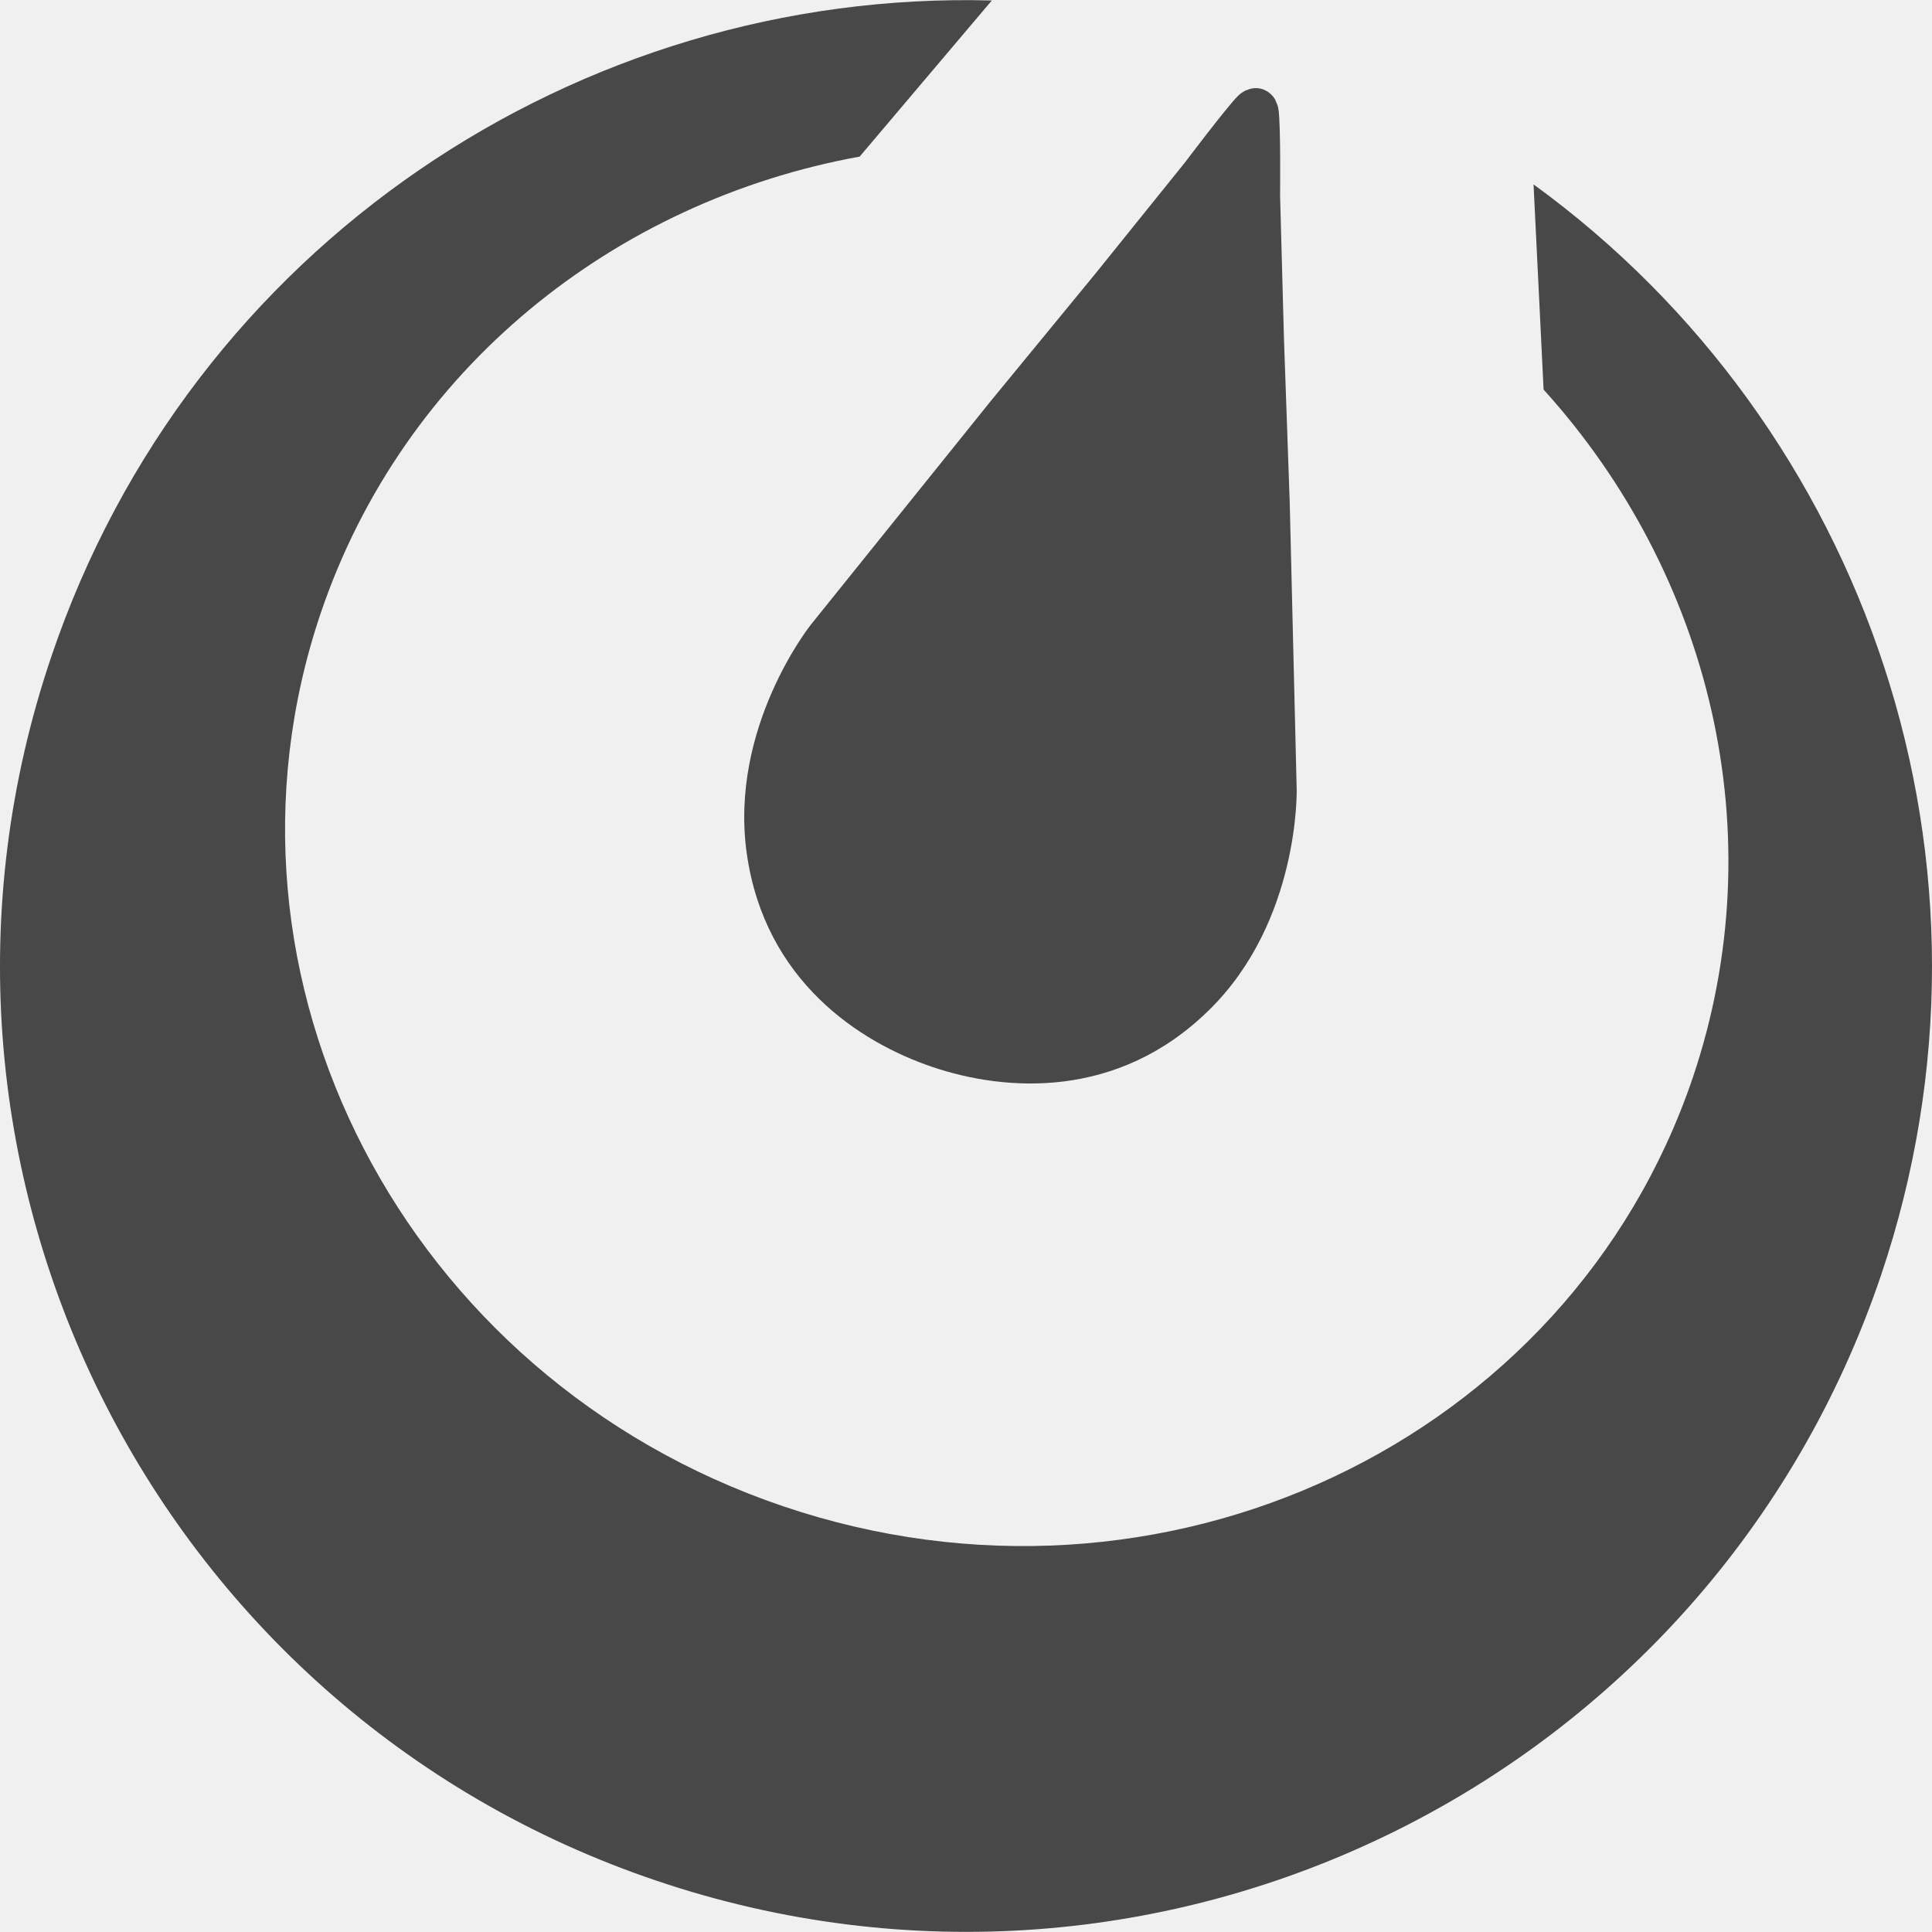
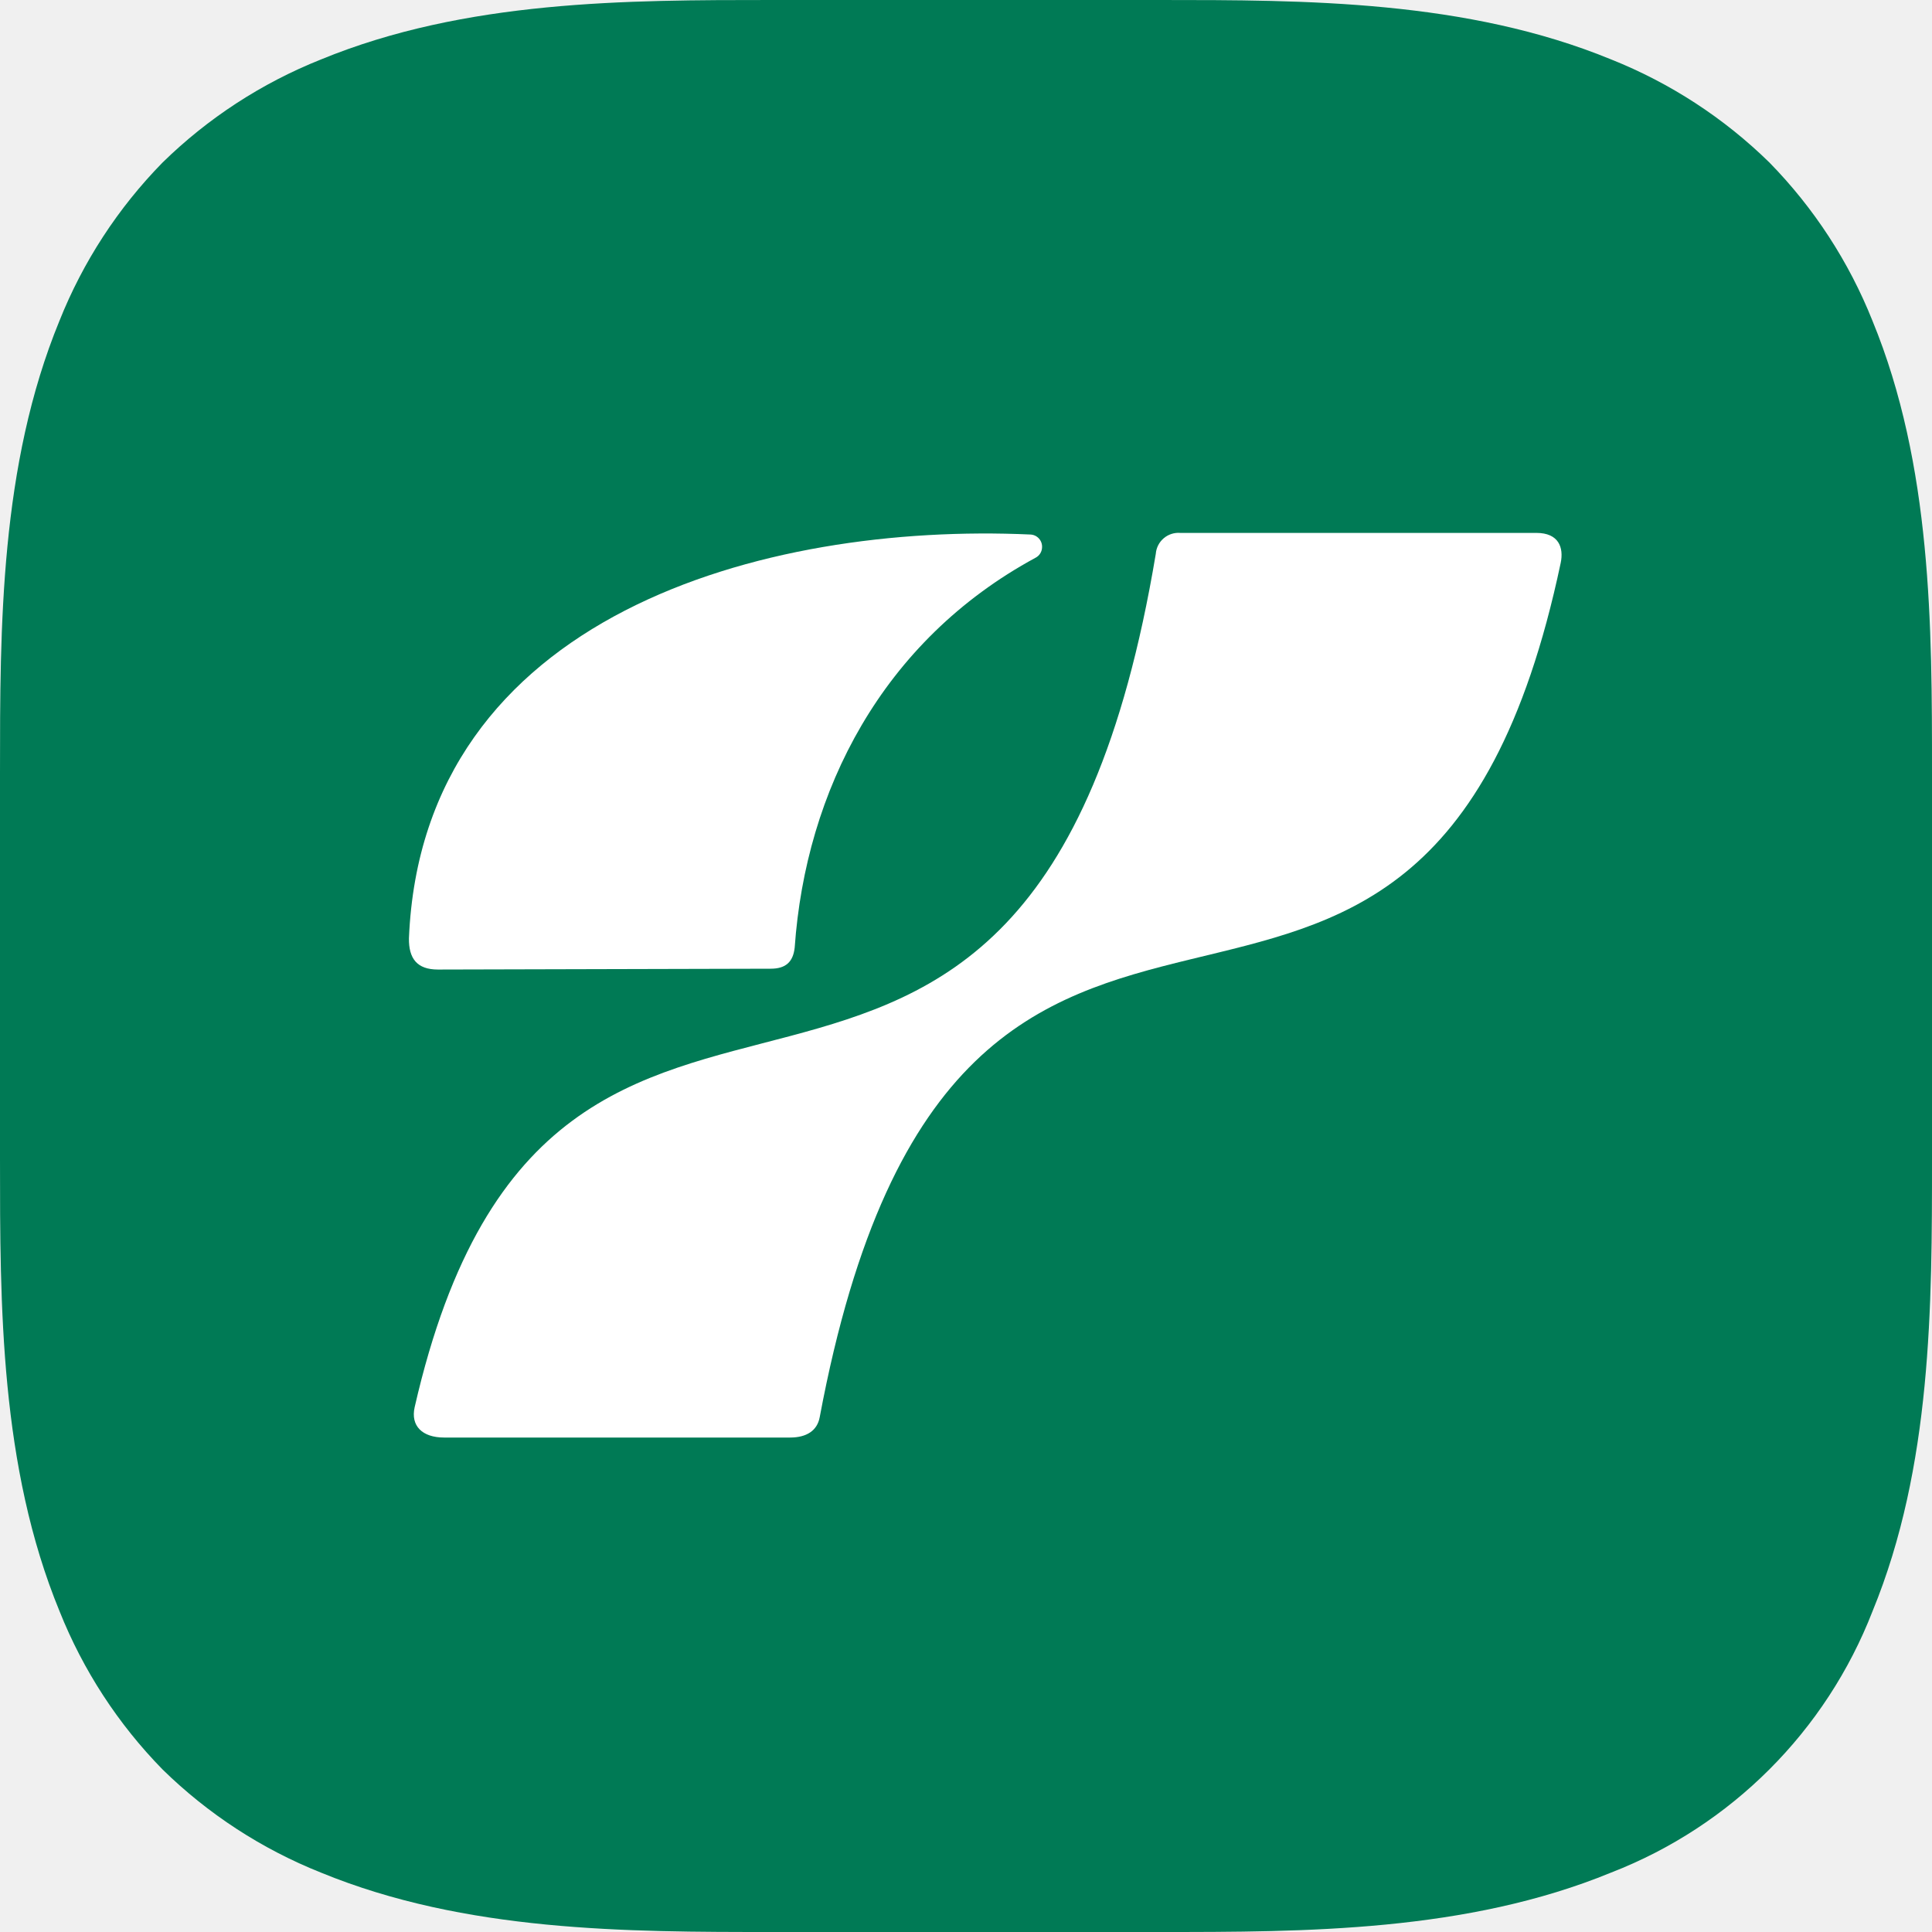
- <svg xmlns="http://www.w3.org/2000/svg" version="1.1" x="0px" y="0px" viewBox="0 0 500 500" style="enable-background:new 0 0 500 500;" xml:space="preserve" id="svg2">
-   <defs id="defs12" />
-   <style type="text/css" id="style4"> .st0{fill-rule:evenodd;clip-rule:evenodd;fill:#222222;} </style>
-   <g id="XMLID_1_" style="fill:#000000;fill-opacity:0.702;stroke:none" transform="matrix(0.9999893,0,0,0.9999893,-0.01497322,0.02529433)">
-     <g id="XMLID_3_" style="fill:#000000;fill-opacity:0.702;stroke:none">
-       <path id="XMLID_4_" class="st0" d="m 396.9,47.7 2.6,53.1 c 43,47.5 60,114.8 38.6,178.1 C 406.1,373.3 300.7,423 202.7,389.8 104.7,356.6 51.1,253.1 83,158.7 104.5,95.2 159.2,52 222.5,40.5 L 256.7,0.1 C 150,-2.8 49.3,63.4 13.3,169.9 -31,300.6 39.1,442.5 169.9,486.7 300.7,530.9 442.5,460.9 486.8,330.1 522.7,223.9 483.1,110.3 396.9,47.7 Z" style="clip-rule:evenodd;fill:#000000;fill-opacity:0.702;fill-rule:evenodd;stroke:none" />
-     </g>
-     <path id="XMLID_2_" class="st0" d="m 335.6,204.3 -1.8,-74.2 -1.5,-42.7 -1,-37 c 0,0 0.2,-17.8 -0.4,-22 -0.1,-0.9 -0.4,-1.6 -0.7,-2.2 0,-0.1 -0.1,-0.2 -0.1,-0.3 0,-0.1 -0.1,-0.2 -0.1,-0.2 -0.7,-1.2 -1.8,-2.1 -3.1,-2.6 -1.4,-0.5 -2.9,-0.4 -4.2,0.2 0,0 -0.1,0 -0.1,0 -0.2,0.1 -0.3,0.1 -0.4,0.2 -0.6,0.3 -1.2,0.7 -1.8,1.3 -3,3 -13.7,17.2 -13.7,17.2 l -23.2,28.8 -27.1,33 -46.5,57.8 c 0,0 -21.3,26.6 -16.6,59.4 4.7,32.8 29.1,48.7 48,55.1 18.9,6.4 48,8.5 71.6,-14.7 23.5,-23 22.7,-57.1 22.7,-57.1 z" style="clip-rule:evenodd;fill:#000000;fill-opacity:0.702;fill-rule:evenodd;stroke:none" />
+ <svg xmlns="http://www.w3.org/2000/svg" id="レイヤー_1" data-name="レイヤー 1" viewBox="0 0 300 300">
+   <defs>
+     <style>.cls-1{fill:#007a55;}.cls-2{fill:#fff;}</style>
+   </defs>
+   <path class="cls-1" d="M300,180c0,22.65,0,47.72-9.23,70.18a71.15,71.15,0,0,1-40.59,40.59C227.72,300,202.65,300,180,300H120c-22.65,0-47.72,0-70.18-9.23a74.59,74.59,0,0,1-24.57-16,74.59,74.59,0,0,1-16-24.57C0,227.72,0,202.65,0,180V120C0,97.35,0,72.28,9.23,49.82a74.59,74.59,0,0,1,16-24.57,74.59,74.59,0,0,1,24.57-16C72.28,0,97.35,0,120,0h60c22.65,0,47.72,0,70.18,9.23a74.59,74.59,0,0,1,24.57,16,74.59,74.59,0,0,1,16,24.57C300,72.28,300,97.35,300,120Z" />
+   <g id="_9luVuW.tif" data-name=" 9luVuW.tif">
+     <path class="cls-2" d="M160,83a1.89,1.89,0,0,1,1.81,2,1.86,1.86,0,0,1-1,1.6c-23.85,12.91-35.7,36.23-37.41,60.53-.24,2.2-1.35,3.29-3.72,3.29L68,150.55c-3.24,0-4.54-1.7-4.5-4.85C65.59,95.46,118.7,81.12,160,83Z" />
+     <path class="cls-2" d="M179.47,86C159.61,204.89,86.31,122.61,64.39,218.5c-.66,2.92,1.19,4.72,4.57,4.72h53.73c2.59,0,4.21-1.1,4.59-3.14C149.07,103.79,220.45,191,242.34,87.43c.51-2.42-.31-4.68-3.77-4.68H183.28A3.53,3.53,0,0,0,179.47,86Z" />
  </g>
</svg>
